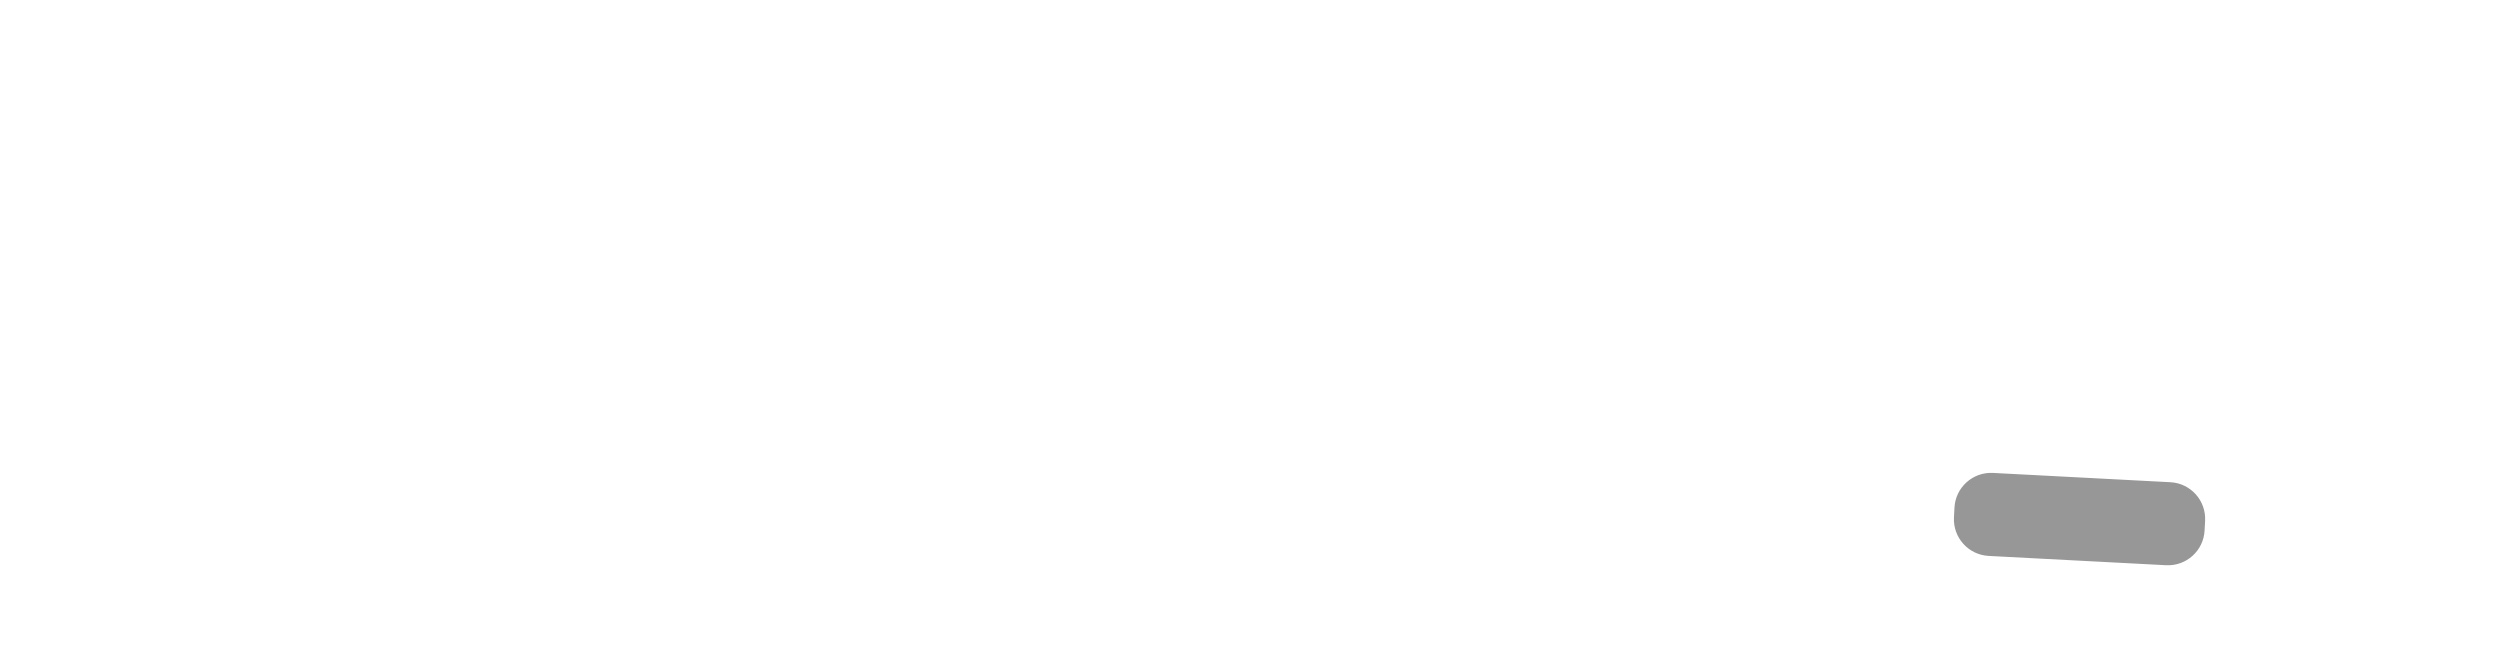
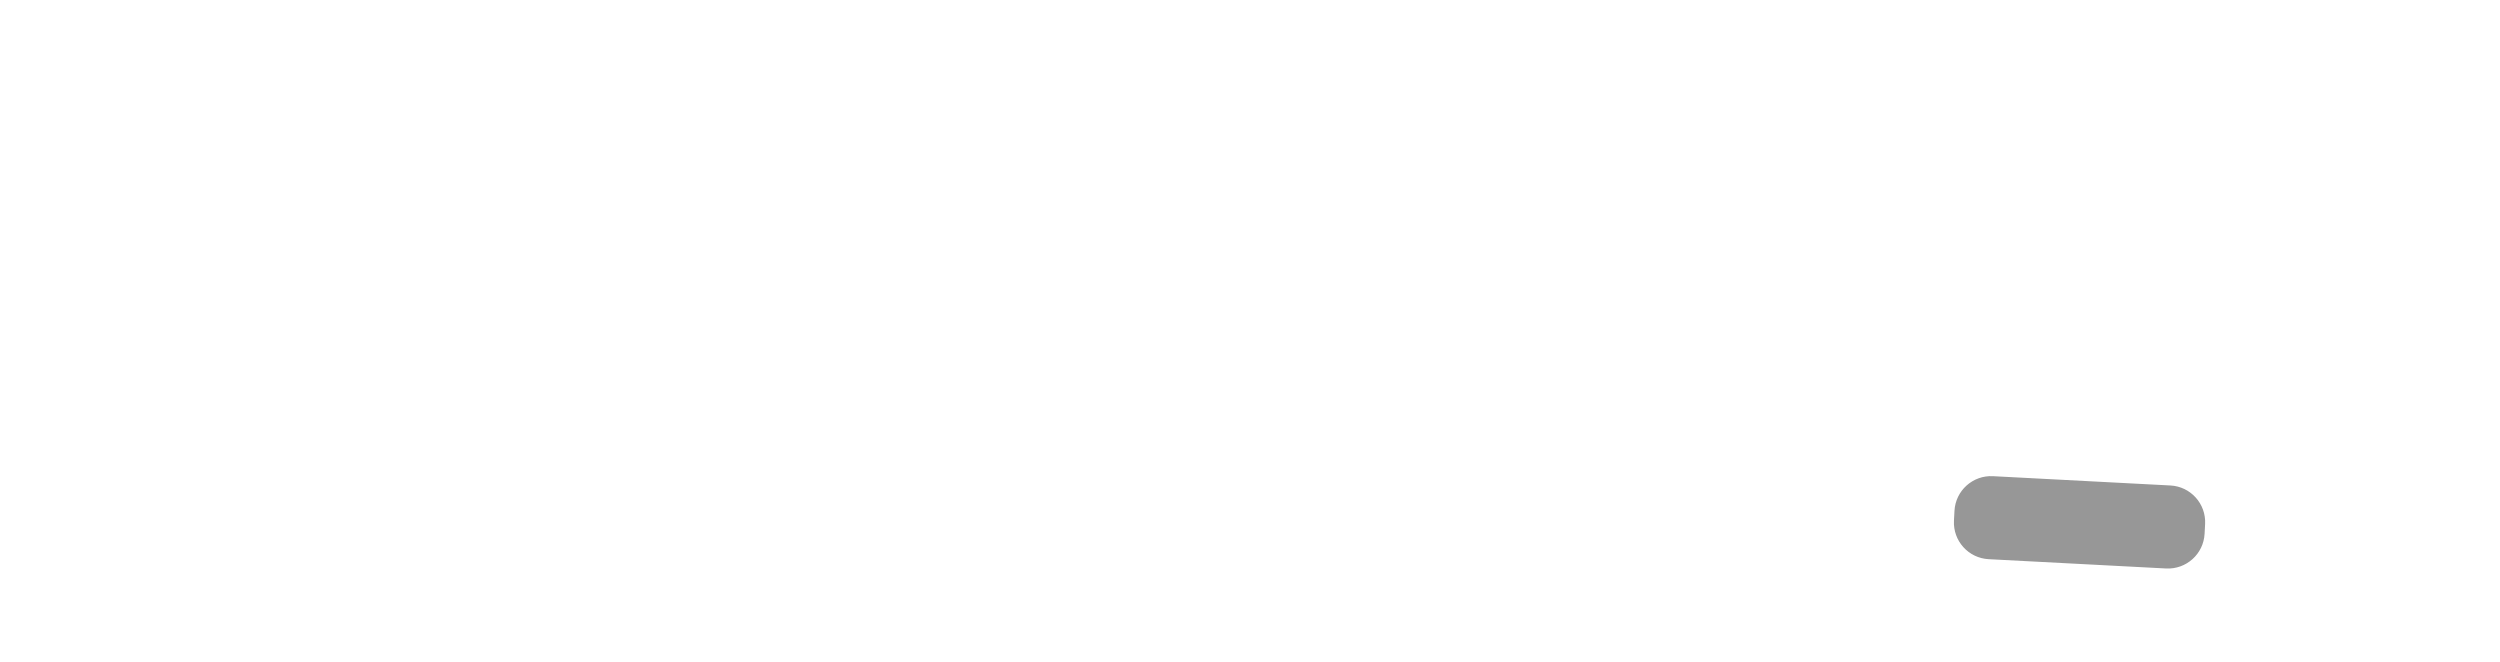
<svg xmlns="http://www.w3.org/2000/svg" width="1534px" height="406px" viewBox="0 0 1534 406" version="1.1">
  <g id="Page-1" stroke="none" stroke-width="1" fill="none" fill-rule="evenodd">
    <g id="board" transform="translate(1.640985, 1)" fill="#979797" stroke="#979797">
-       <g id="right" transform="translate(1053.359, 77)">
+       <g id="right" transform="translate(1053.359, 79)">
        <rect id="12" transform="translate(221, 240.5) scale(-1, 1) rotate(-3) translate(-221, -240.5) " x="144.5" y="215.5" width="153" height="50" rx="22" />
      </g>
    </g>
  </g>
</svg>
